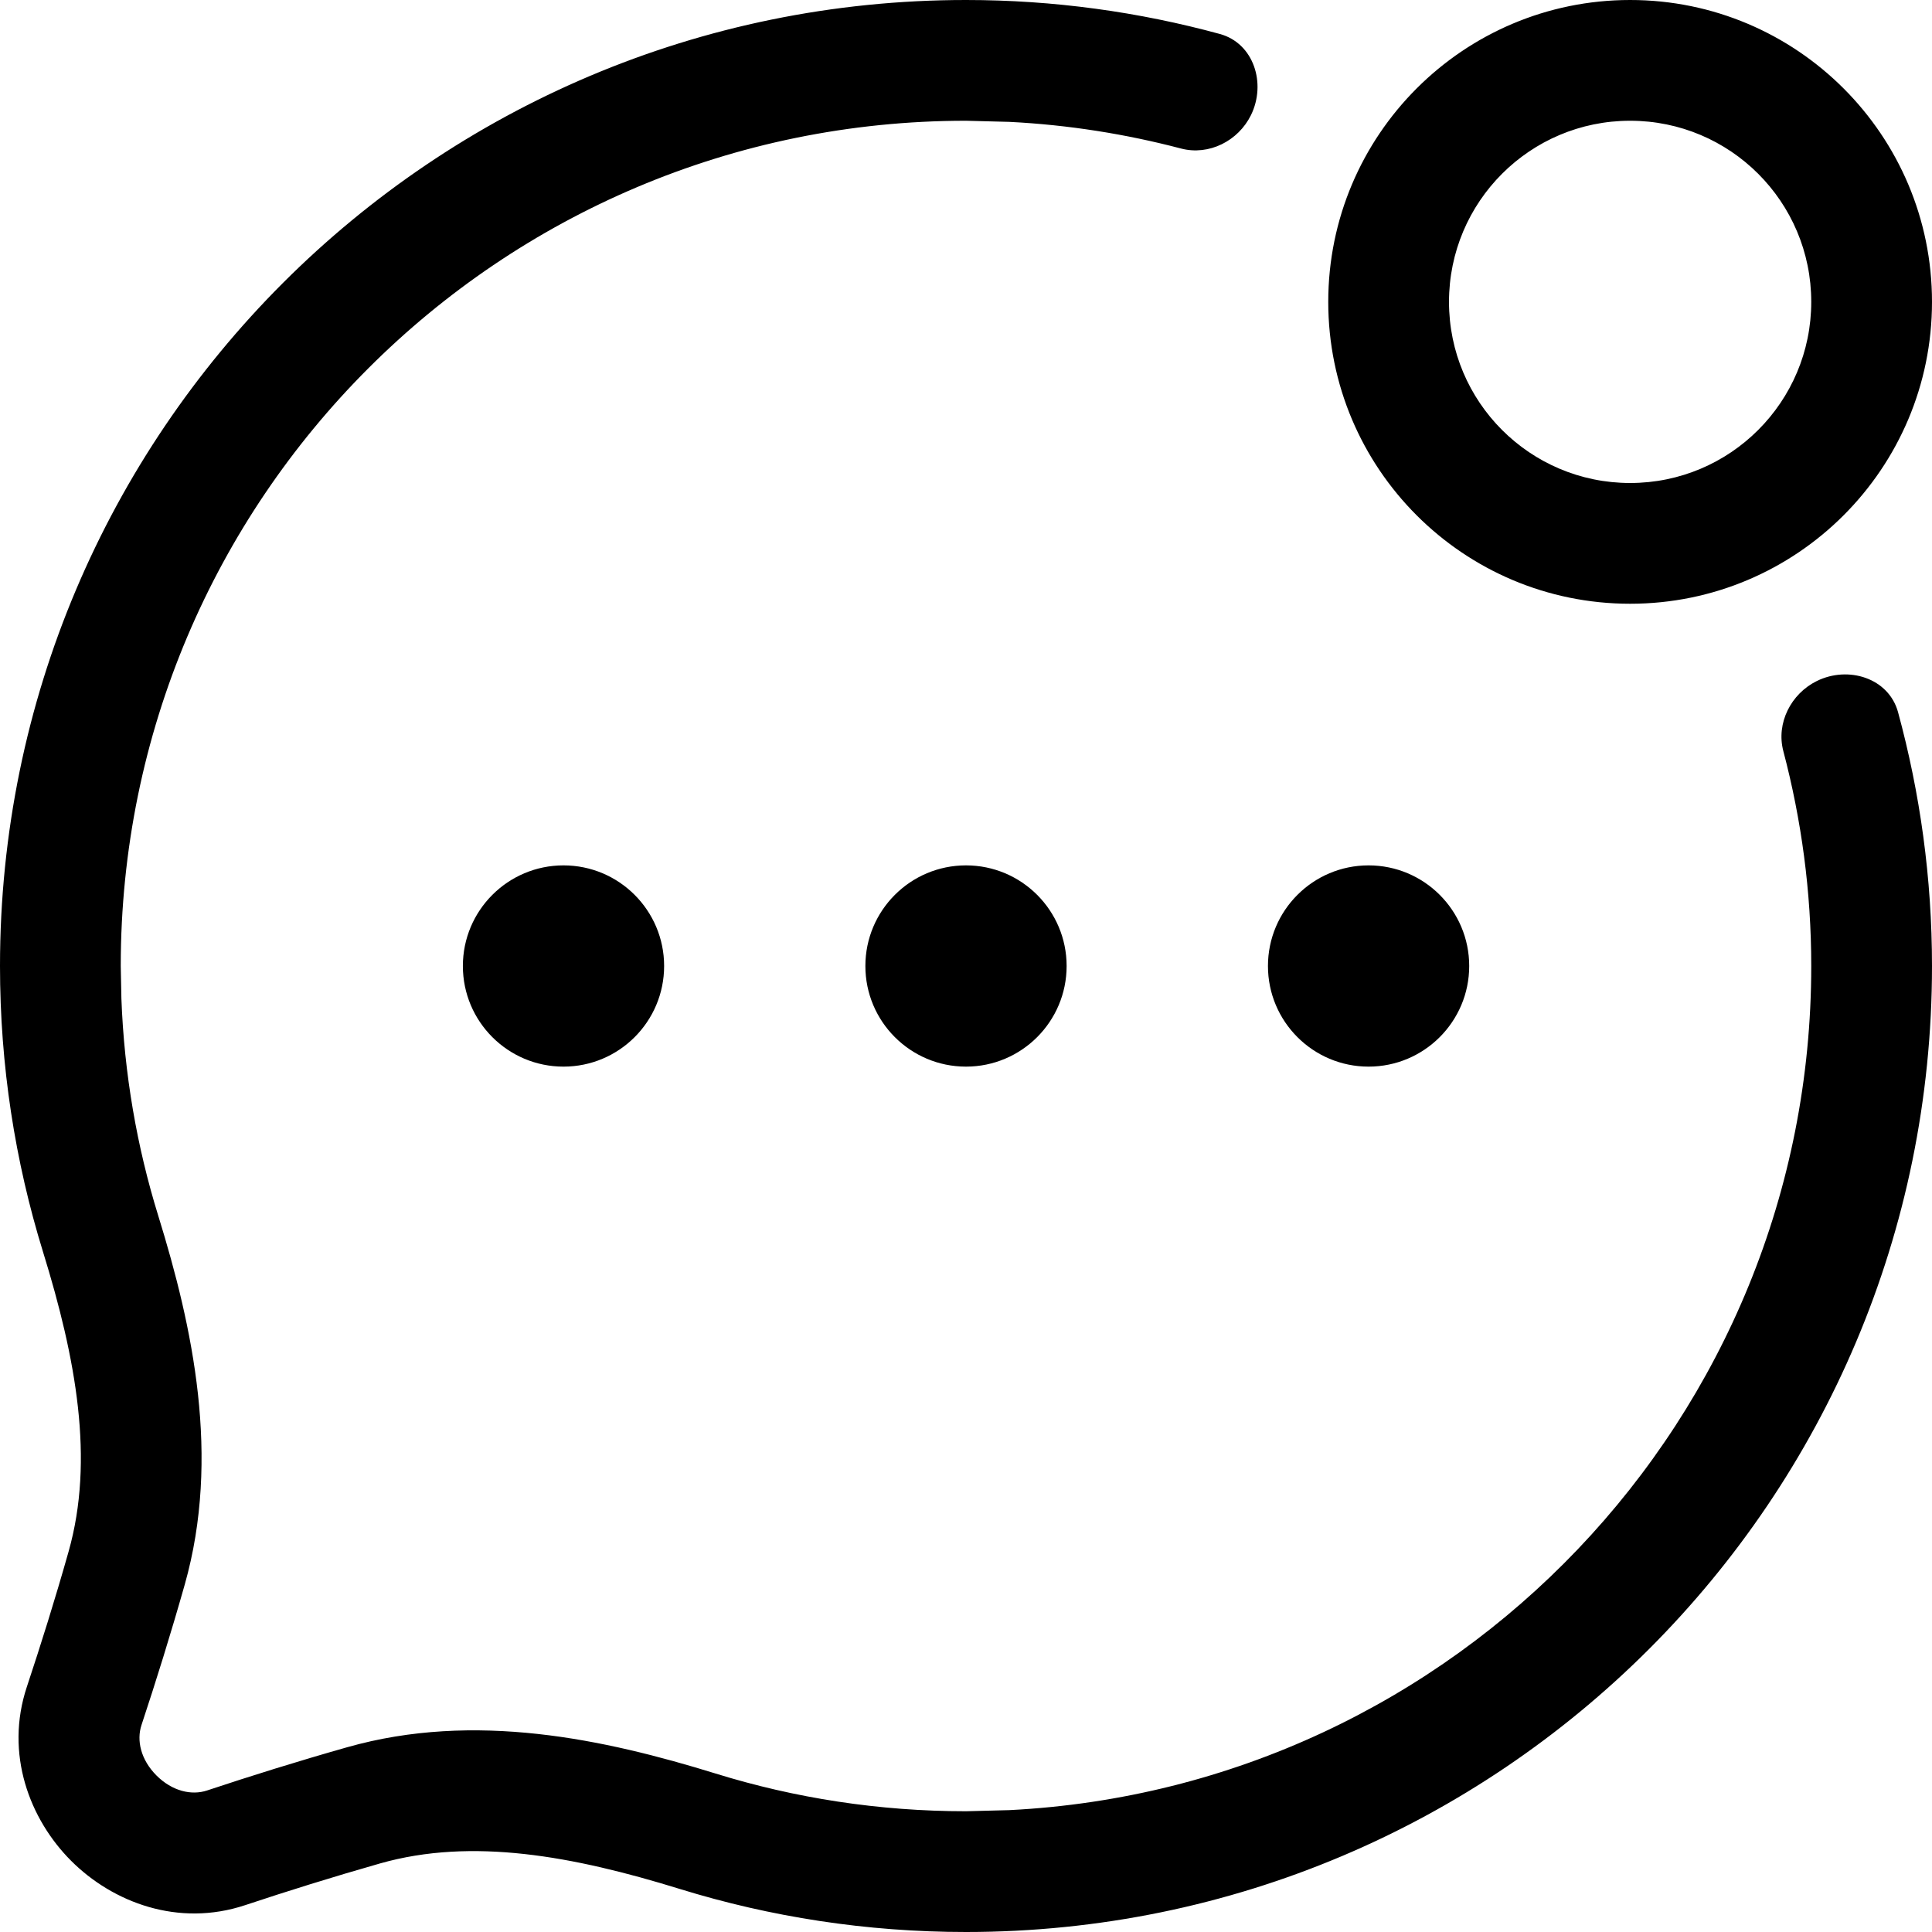
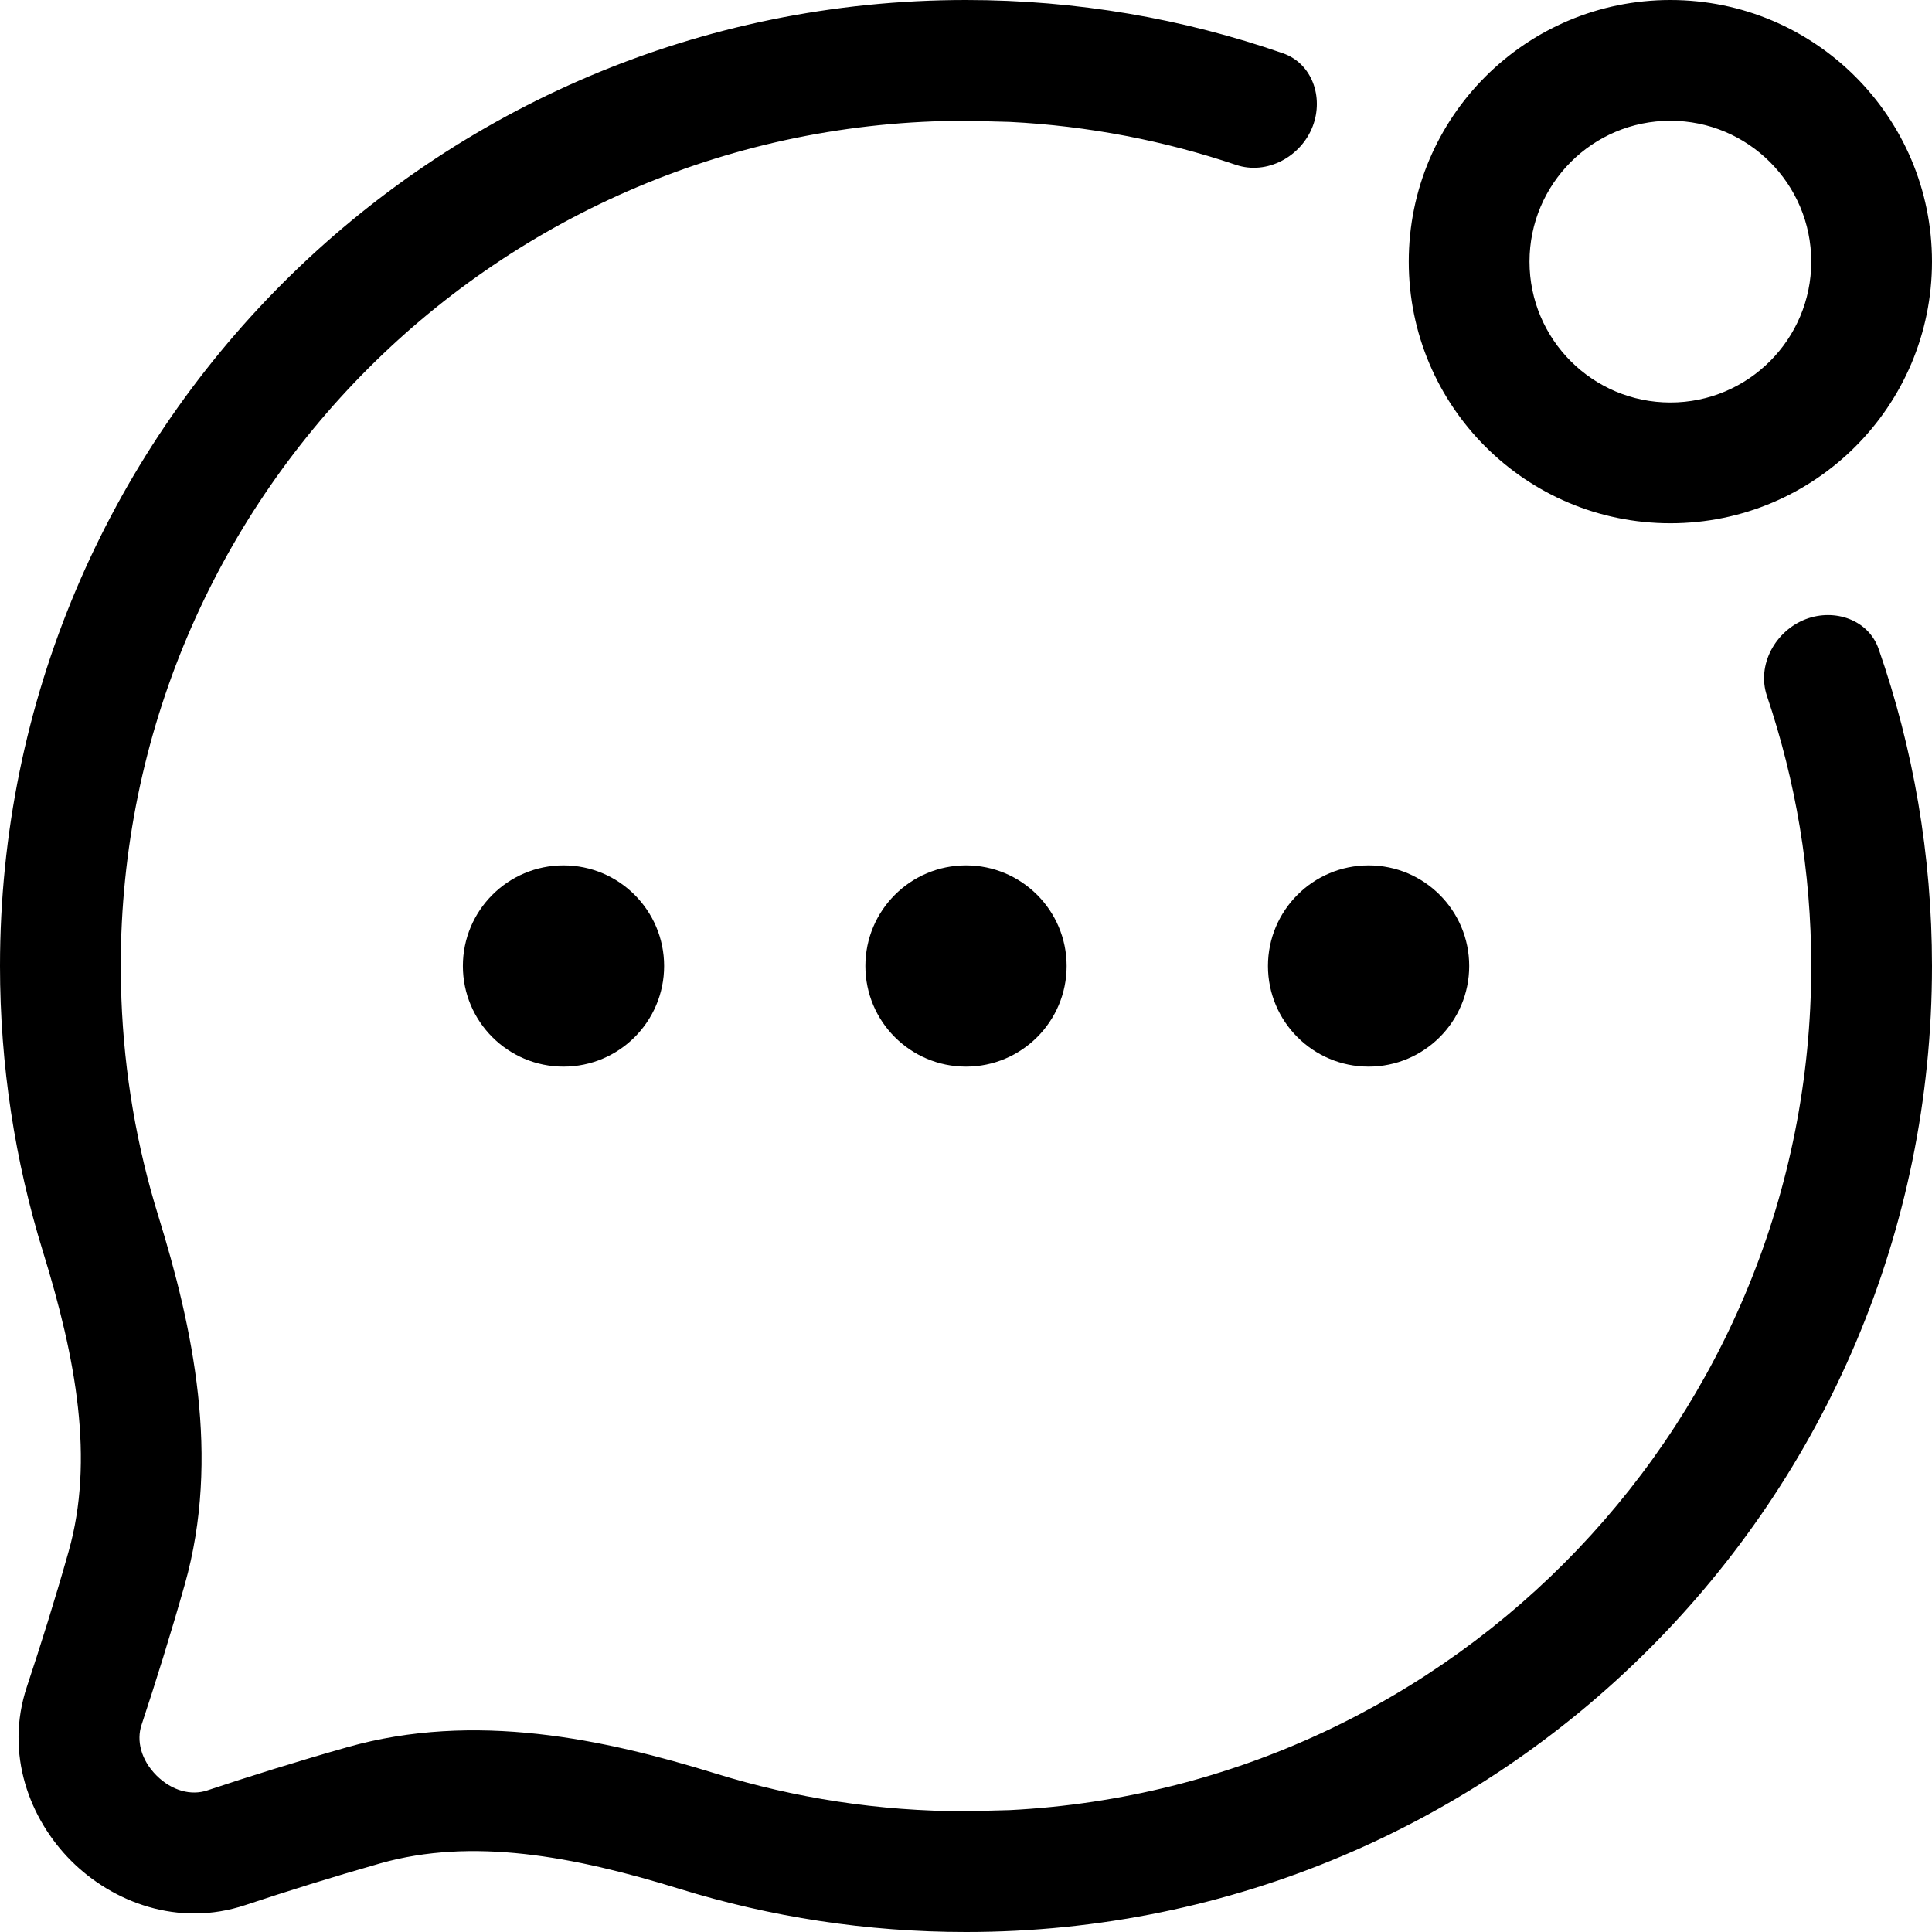
<svg xmlns="http://www.w3.org/2000/svg" width="24" height="24" viewBox="0 0 24 24" fill="none" data-fui-icon="MessageNotification24">
-   <path d="M12 0c1.091 0 2.148.148 3.153.422.422.115.58.615.387 1.008-.158.321-.522.506-.869.415-.685-.18-1.398-.294-2.131-.331L12 1.5C6.201 1.5 1.5 6.201 1.5 12l.008.404c.035.938.193 1.844.459 2.702.427 1.38.776 2.993.328 4.578-.175.618-.359 1.207-.537 1.744-.064.193-.009.432.186.628.196.195.435.25.628.186.535-.178 1.123-.362 1.74-.537 1.586-.45 3.198-.1 4.579.327.981.304 2.026.468 3.109.468l.54-.014c5.548-.28 9.96-4.868 9.96-10.486 0-.923-.122-1.818-.347-2.67-.091-.347.095-.712.416-.87.393-.194.893-.036 1.009.386C23.852 9.852 24 10.909 24 12c0 6.627-5.373 12-12 12-1.235 0-2.43-.187-3.553-.534-1.328-.411-2.583-.642-3.725-.318-.593.169-1.158.346-1.675.518-.834.278-1.648-.035-2.163-.55-.515-.515-.828-1.328-.55-2.163.172-.518.35-1.084.518-1.679.323-1.142.093-2.396-.318-3.724C.187 14.427 0 13.235 0 12 0 5.373 5.373 0 12 0zM7 10.75c.69 0 1.25.56 1.25 1.25S7.69 13.25 7 13.25 5.75 12.69 5.75 12s.56-1.25 1.25-1.25zm5 0c.69 0 1.25.56 1.25 1.25s-.56 1.25-1.25 1.25-1.25-.56-1.25-1.25.56-1.25 1.25-1.25zm5.001 0c.69 0 1.25.56 1.25 1.25s-.56 1.25-1.25 1.25-1.25-.56-1.25-1.25.56-1.25 1.25-1.25zM20.25 0C22.321 0 24 1.679 24 3.75c0 2.071-1.679 3.75-3.75 3.75-2.071 0-3.75-1.679-3.75-3.75C16.5 1.679 18.179 0 20.25 0zm0 1.5C19.007 1.5 18 2.507 18 3.75S19.007 6 20.25 6s2.25-1.007 2.25-2.25-1.007-2.25-2.25-2.25z" fill="currentColor" />
+   <path d="M12 0c1.38 0 2.704.233 3.938.662.362.126.506.545.37.904-.144.38-.57.612-.954.482-.89-.3-1.835-.485-2.814-.534L12 1.5C6.201 1.5 1.5 6.201 1.5 12l.008.404c.035.938.193 1.844.459 2.702.427 1.38.776 2.993.328 4.578-.175.618-.359 1.207-.537 1.744-.064.193-.009.432.186.628.196.195.435.25.628.186.535-.178 1.123-.362 1.74-.537 1.586-.45 3.198-.1 4.579.327.981.304 2.026.468 3.109.468l.54-.014c5.548-.28 9.96-4.868 9.96-10.486 0-1.173-.194-2.3-.55-3.354-.13-.385.103-.81.483-.955.359-.136.778.008.904.37.43 1.234.663 2.56.663 3.939 0 6.627-5.373 12-12 12-1.235 0-2.43-.187-3.553-.534-1.328-.411-2.583-.642-3.725-.318-.593.169-1.158.346-1.675.518-.834.278-1.648-.035-2.163-.55-.515-.515-.828-1.328-.55-2.163.172-.518.35-1.084.518-1.679.323-1.142.093-2.396-.318-3.724C.187 14.427 0 13.235 0 12 0 5.373 5.373 0 12 0zM7 10.75c.69 0 1.25.56 1.25 1.25S7.69 13.25 7 13.25 5.75 12.69 5.75 12s.56-1.25 1.25-1.25zm5 0c.69 0 1.25.56 1.25 1.25s-.56 1.25-1.25 1.25-1.25-.56-1.25-1.25.56-1.25 1.25-1.25zm5.001 0c.69 0 1.25.56 1.25 1.25s-.56 1.25-1.25 1.25-1.25-.56-1.25-1.25.56-1.25 1.25-1.25zM20.75 0C22.545 0 24 1.455 24 3.25S22.545 6.5 20.75 6.5 17.5 5.045 17.5 3.25 18.955 0 20.75 0zm0 1.5c-.966 0-1.75.784-1.75 1.75S19.784 5 20.75 5s1.75-.784 1.75-1.75-.784-1.75-1.75-1.75z" fill="currentColor" />
</svg>
